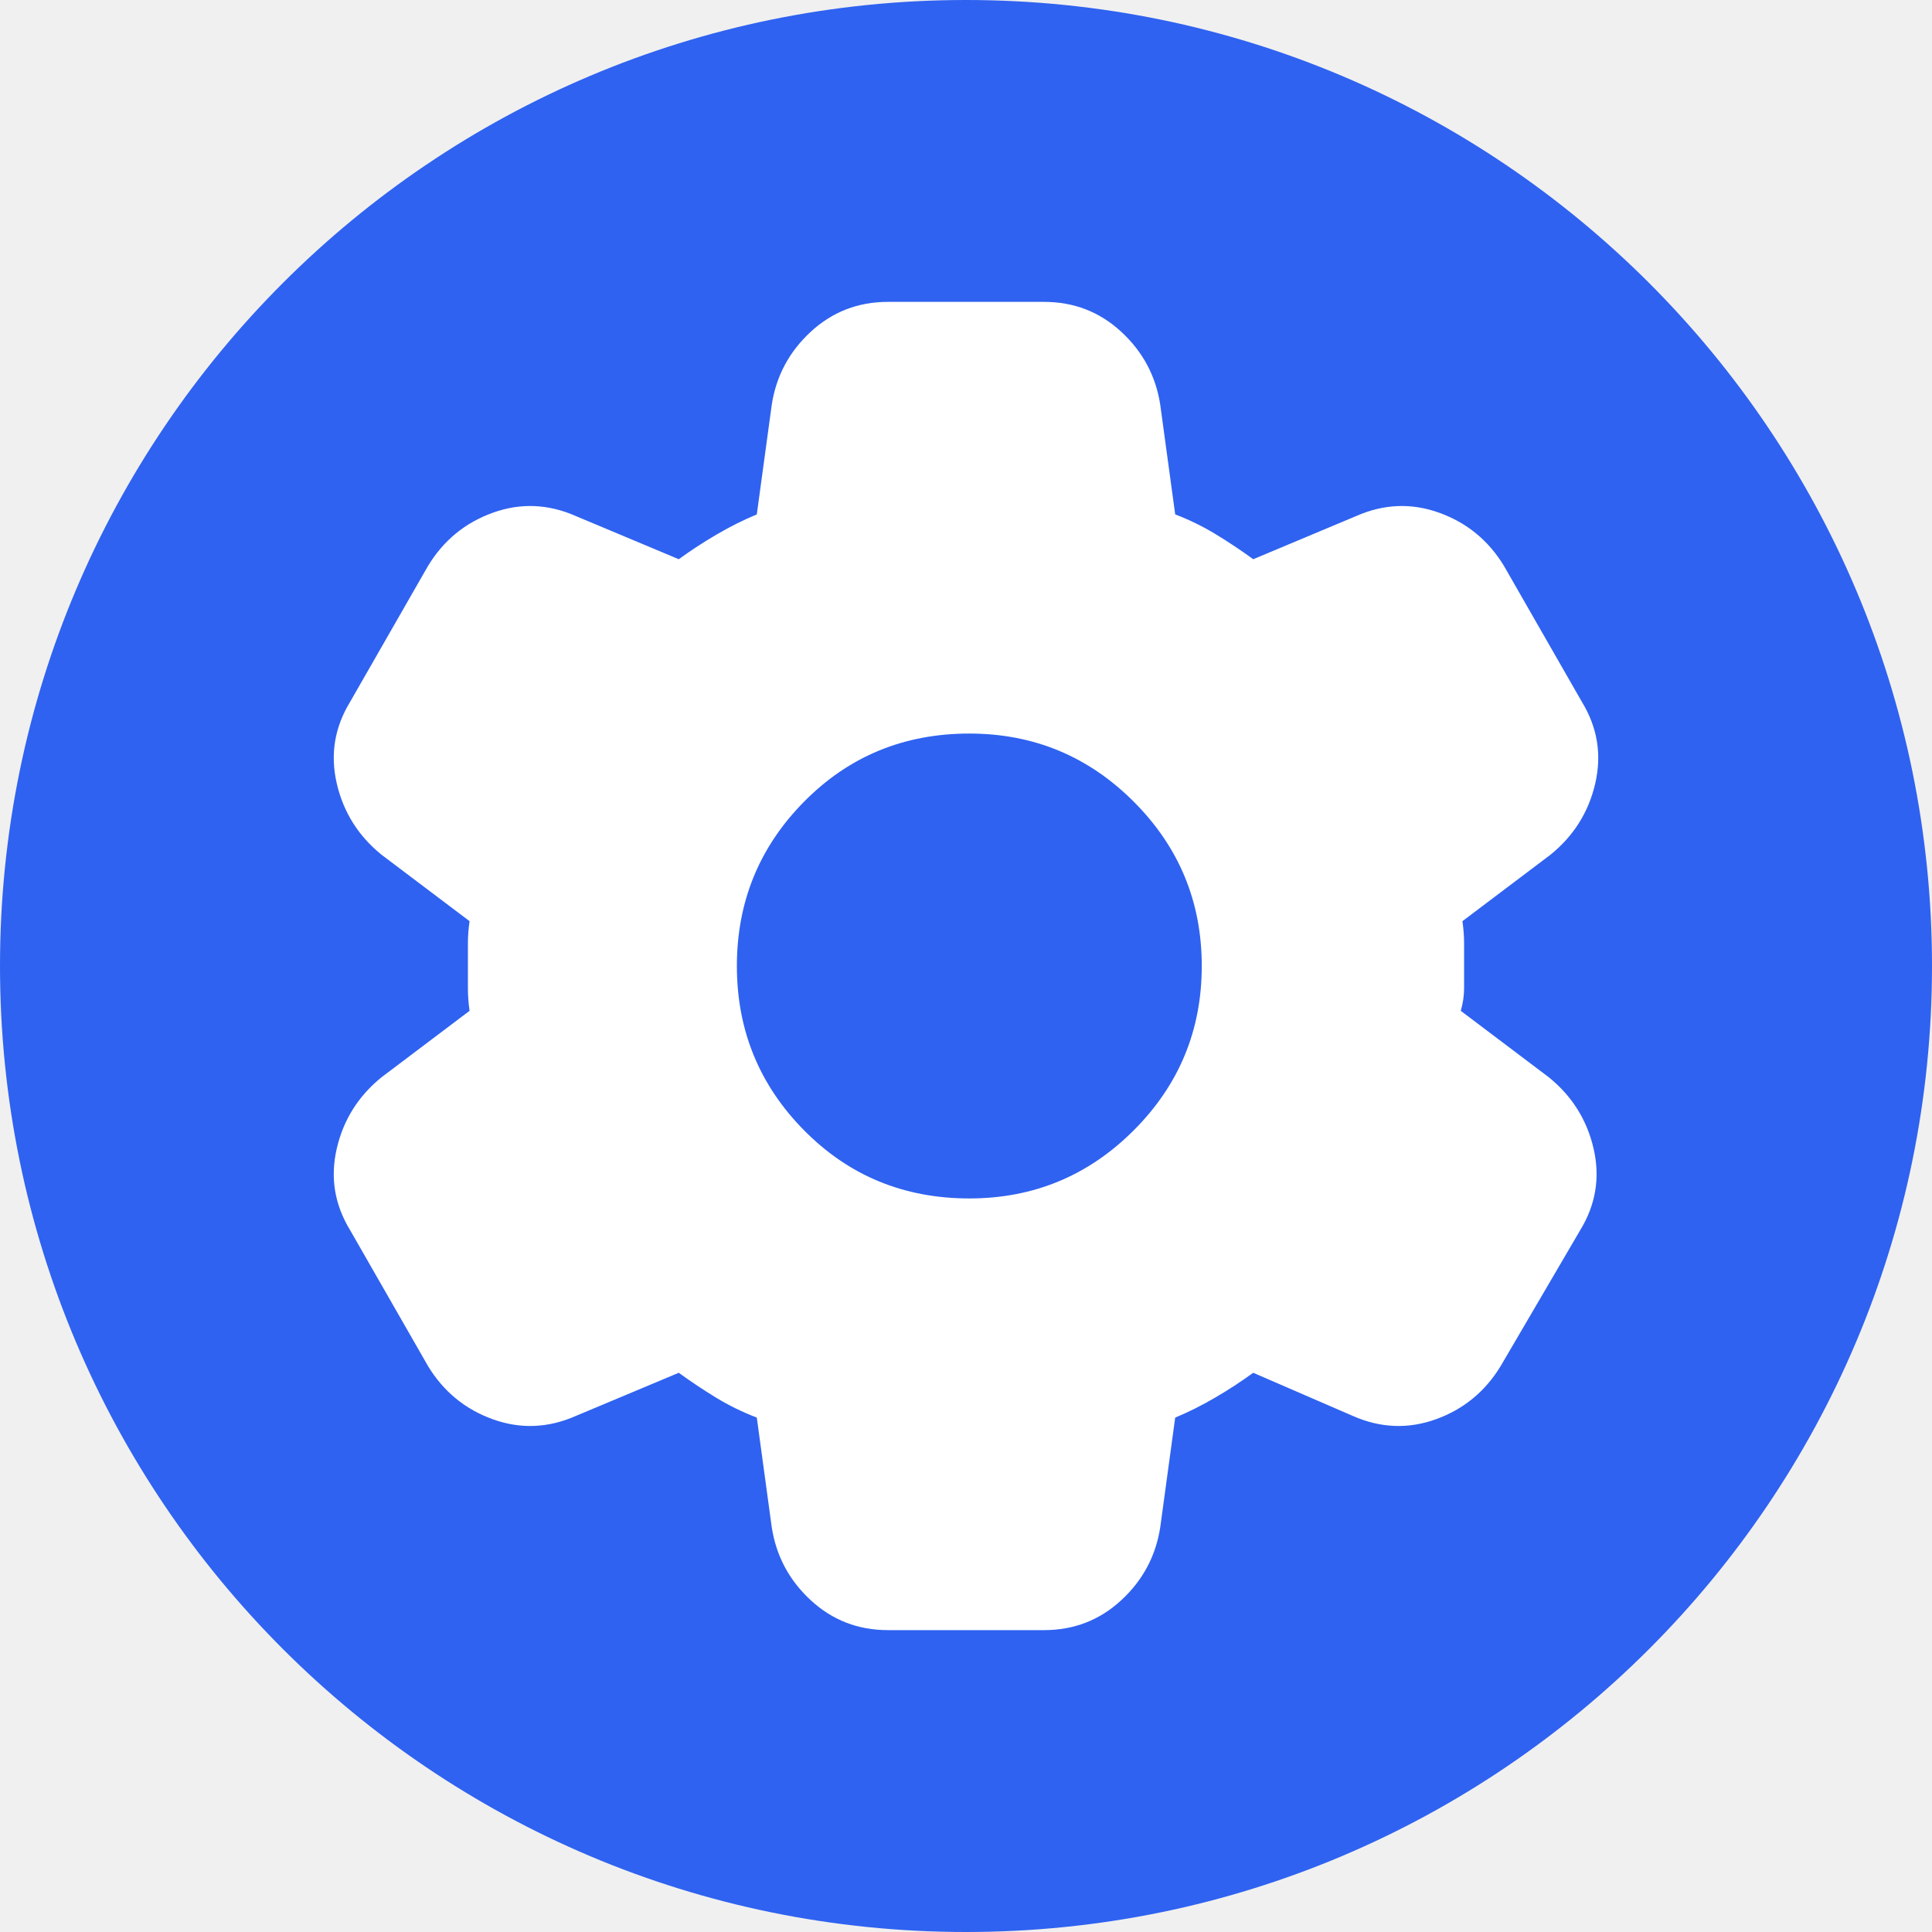
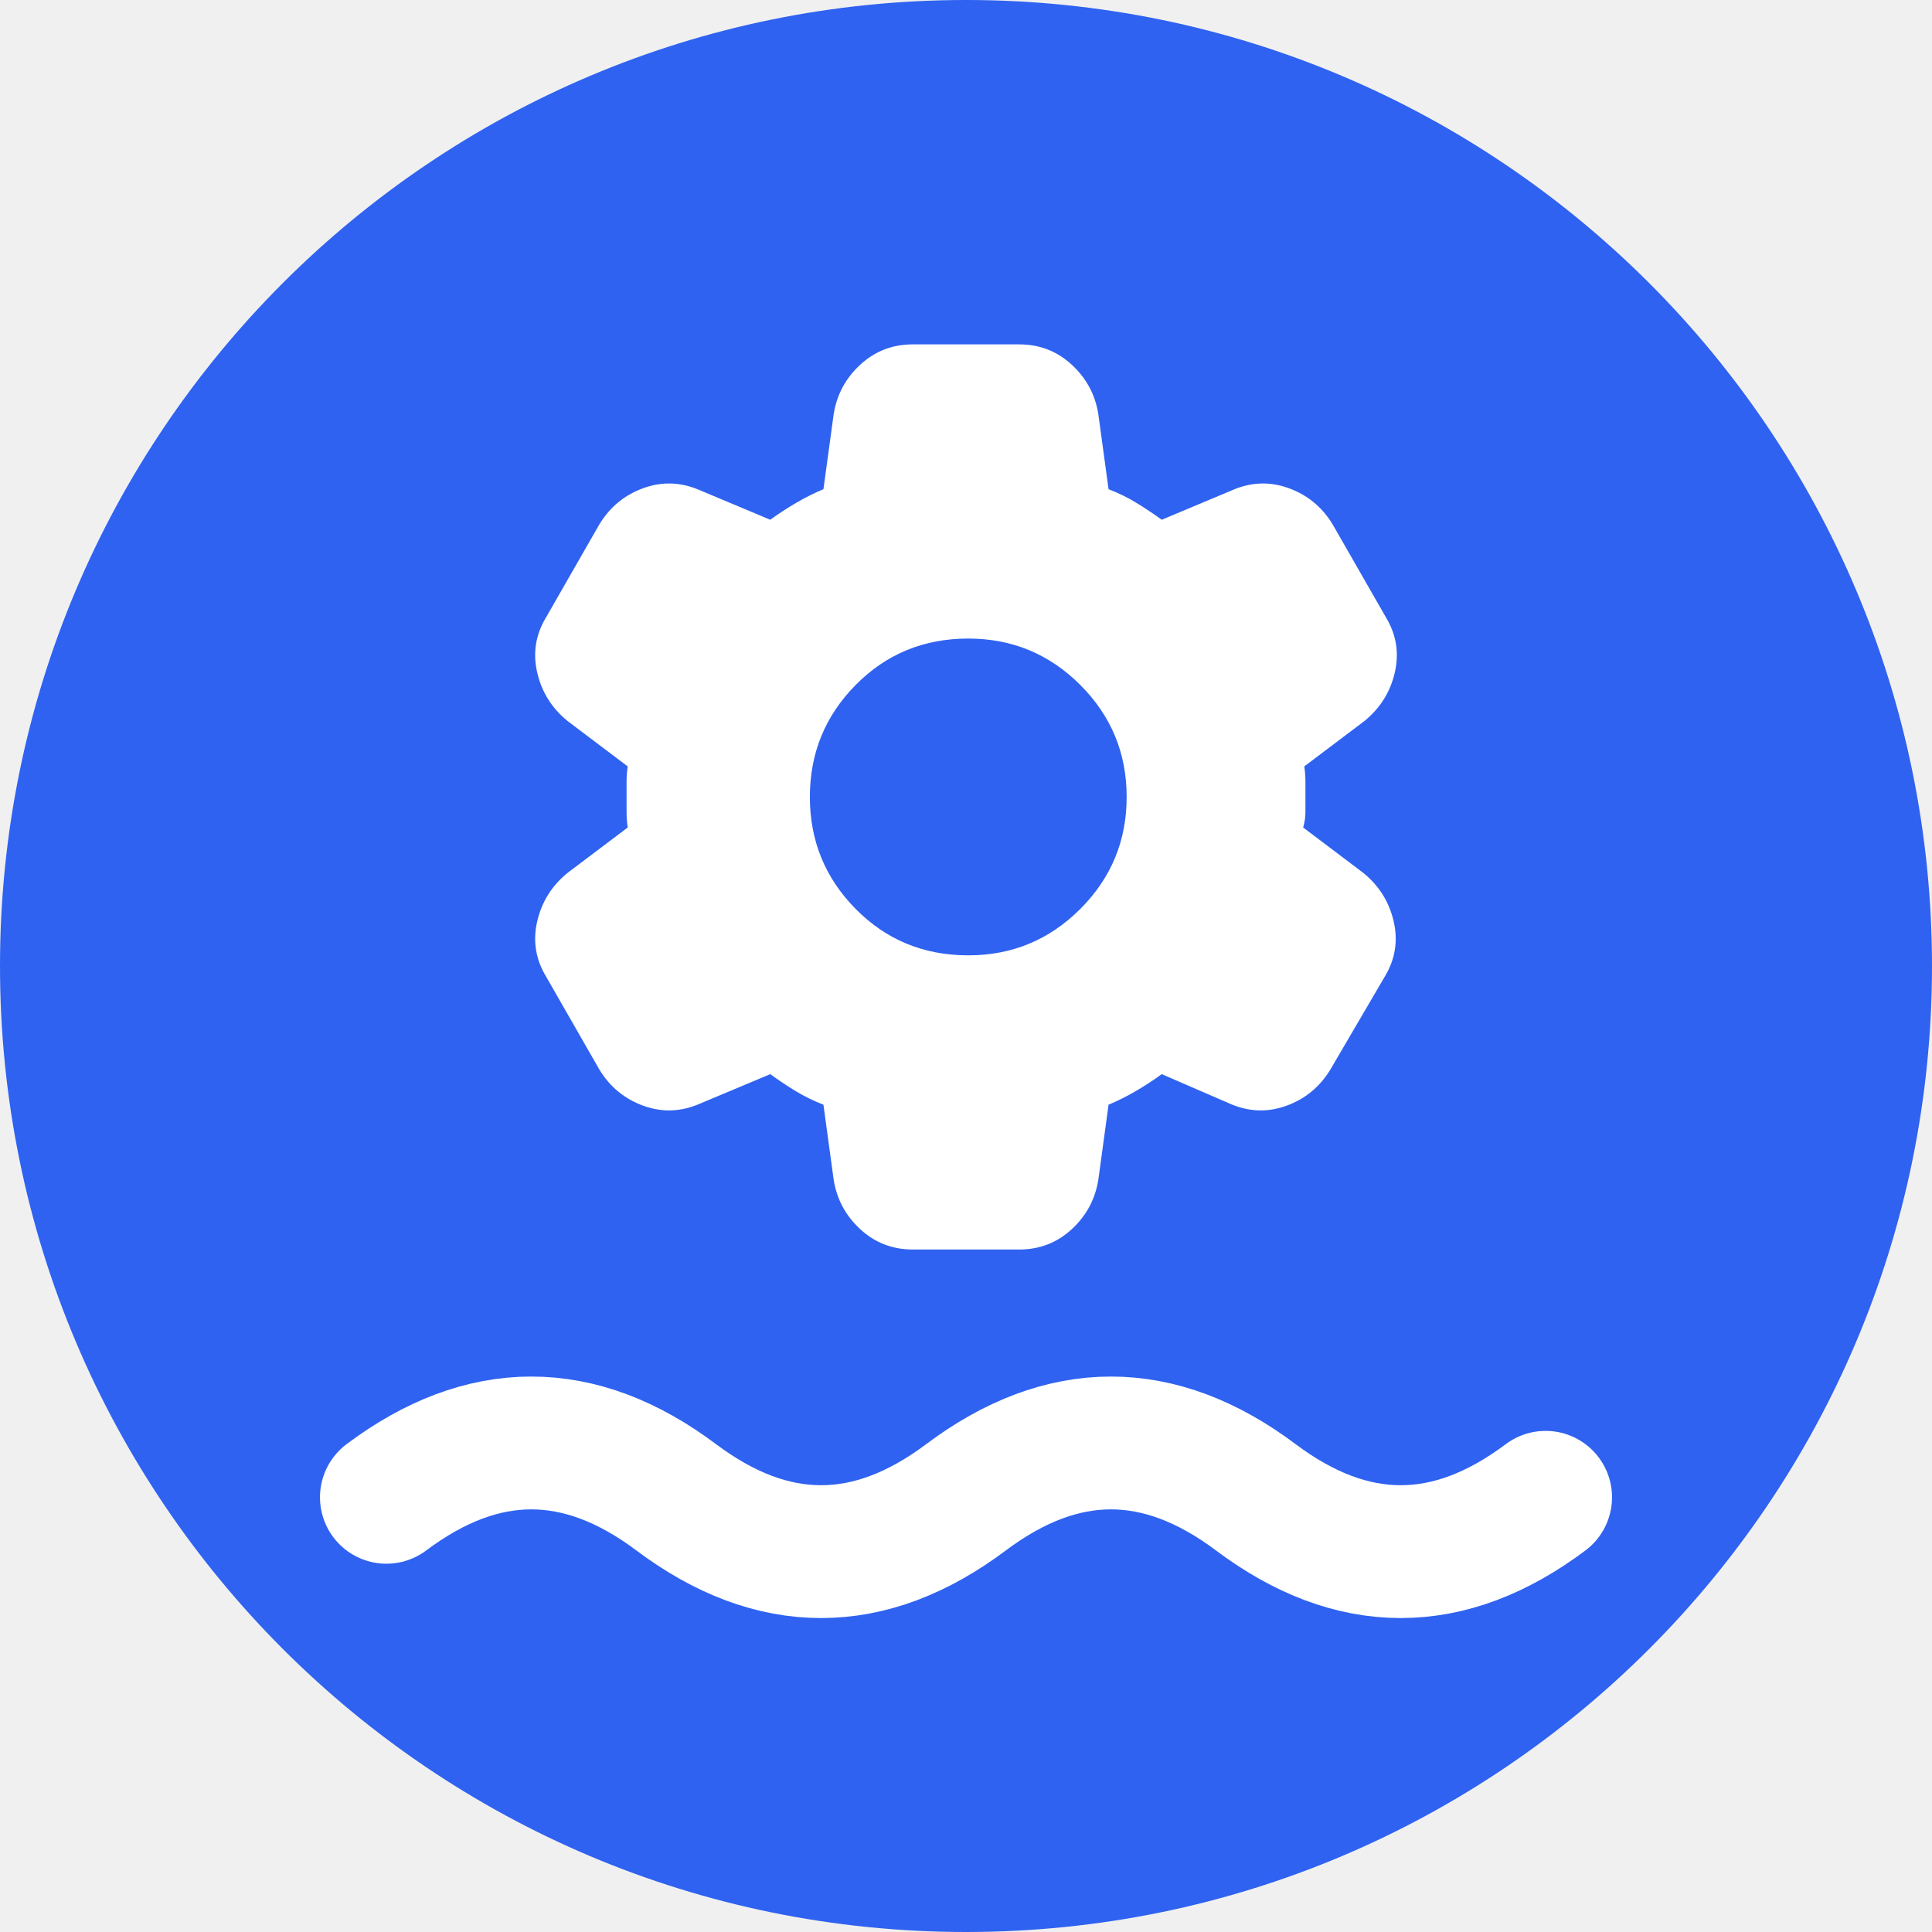
<svg xmlns="http://www.w3.org/2000/svg" width="16" height="16" viewBox="0 0 16 16" role="img">
  <circle cx="8" cy="8" r="8" fill="#2F62F0" />
-   <path fill="#FFFFFF" transform="translate(8 8) scale(0.01375) translate(-480 480)" d="M433-80q-27 0-46.5-18T363-142l-9-66q-13-5-24.5-12T307-235l-62 26q-25 11-50 2t-39-32l-47-82q-14-23-8-49t27-43l53-40q-1-7-1-13.5v-27q0-6.5 1-13.5l-53-40q-21-17-27-43t8-49l47-82q14-23 39-32t50 2l62 26q11-8 23-15t24-12l9-66q4-26 23.5-44t46.5-18h94q27 0 46.5 18t23.5 44l9 66q13 5 24.5 12t22.5 15l62-26q25-11 50-2t39 32l47 82q14 23 8 49t-27 43l-53 40q1 7 1 13.5v27q0 6.5-2 13.5l53 40q21 17 27 43t-8 49l-48 82q-14 23-39 32t-50-2l-60-26q-11 8-23 15t-24 12l-9 66q-4 26-23.5 44T527-80h-94Zm49-260q58 0 99-41t41-99q0-58-41-99t-99-41q-59 0-99.5 41T342-480q0 58 40.5 99t99.5 41Z" />
+   <path fill="#FFFFFF" transform="translate(8 6.6) scale(0.00937) translate(-480 480)" d="M433-80q-27 0-46.5-18T363-142l-9-66q-13-5-24.5-12T307-235l-62 26q-25 11-50 2t-39-32l-47-82q-14-23-8-49t27-43l53-40q-1-7-1-13.5v-27q0-6.5 1-13.5l-53-40q-21-17-27-43t8-49l47-82q14-23 39-32t50 2l62 26q11-8 23-15t24-12l9-66q4-26 23.5-44t46.5-18h94q27 0 46.5 18t23.5 44l9 66q13 5 24.5 12t22.5 15l62-26q25-11 50-2t39 32l47 82q14 23 8 49t-27 43l-53 40q1 7 1 13.5v27q0 6.5-2 13.5l53 40q21 17 27 43t-8 49l-48 82q-14 23-39 32t-50-2l-60-26q-11 8-23 15t-24 12l-9 66q-4 26-23.5 44T527-80h-94Zm49-260q58 0 99-41t41-99q0-58-41-99t-99-41q-59 0-99.5 41T342-480q0 58 40.5 99t99.5 41Z" />
+   <path d="M3.2 12.4q1.2-.9 2.4 0t2.4 0t2.4 0t2.4 0" fill="none" stroke="#FFFFFF" stroke-width="1.1" stroke-linecap="round" />
</svg>
